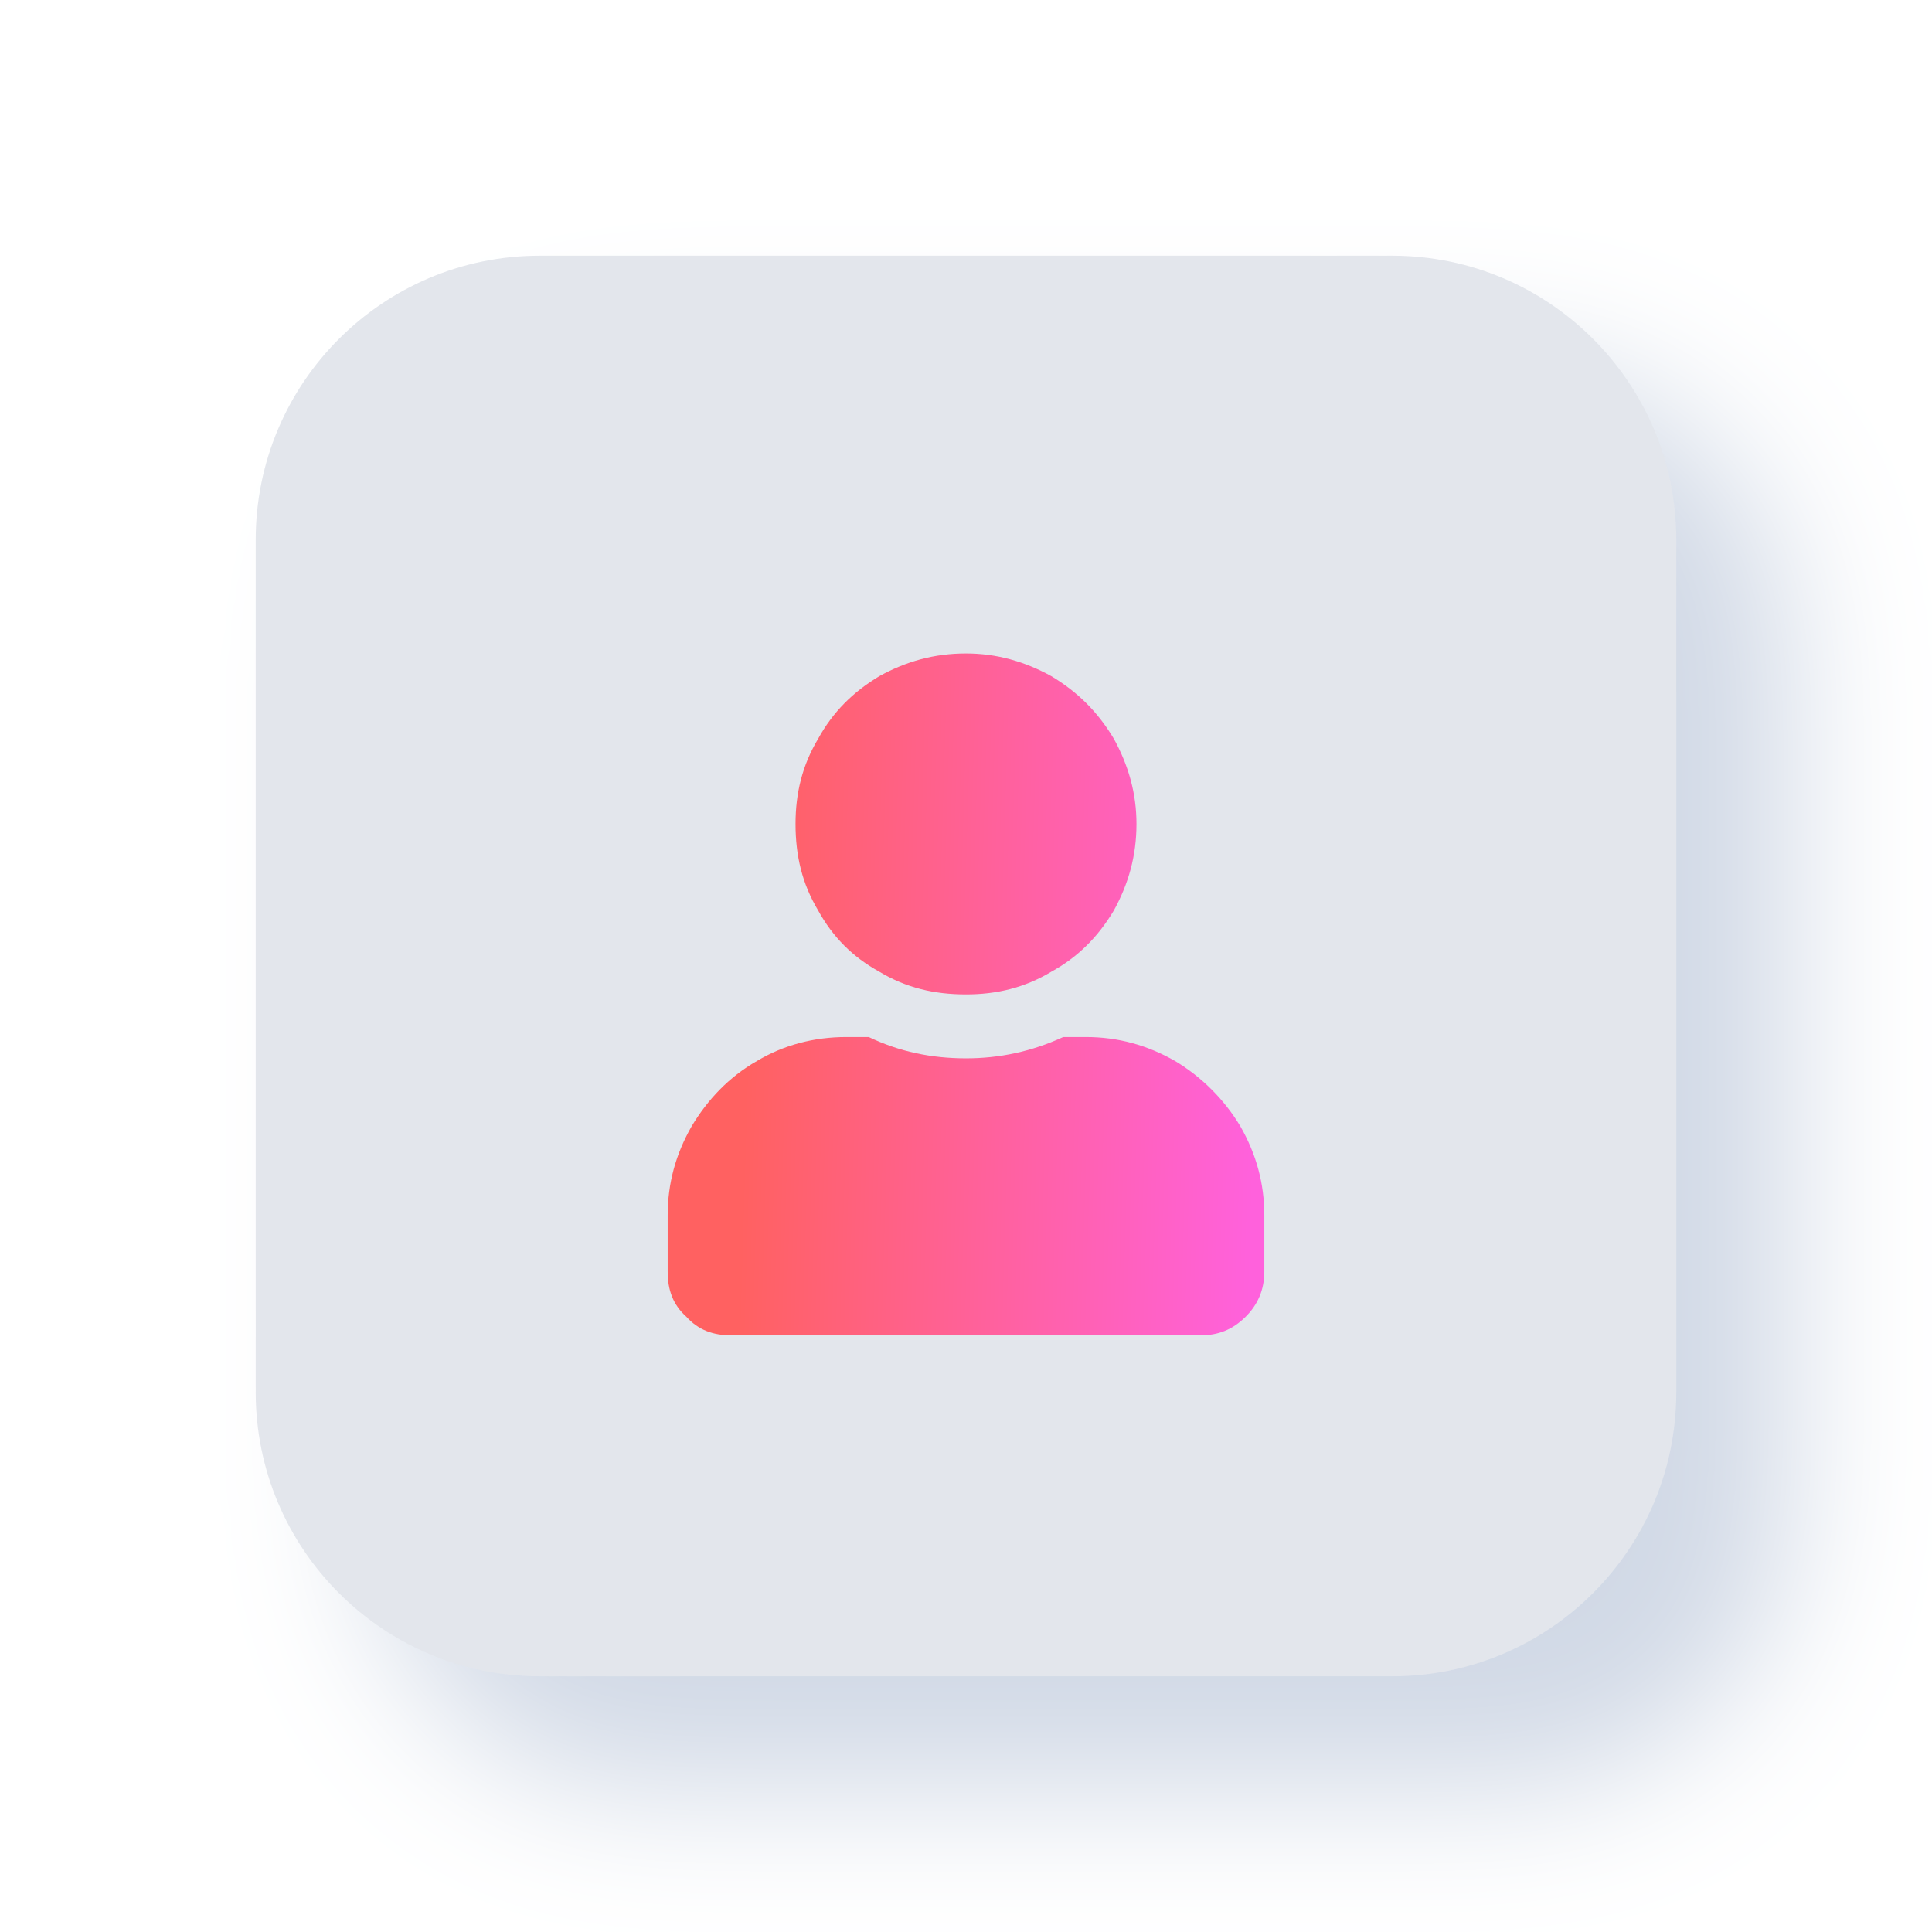
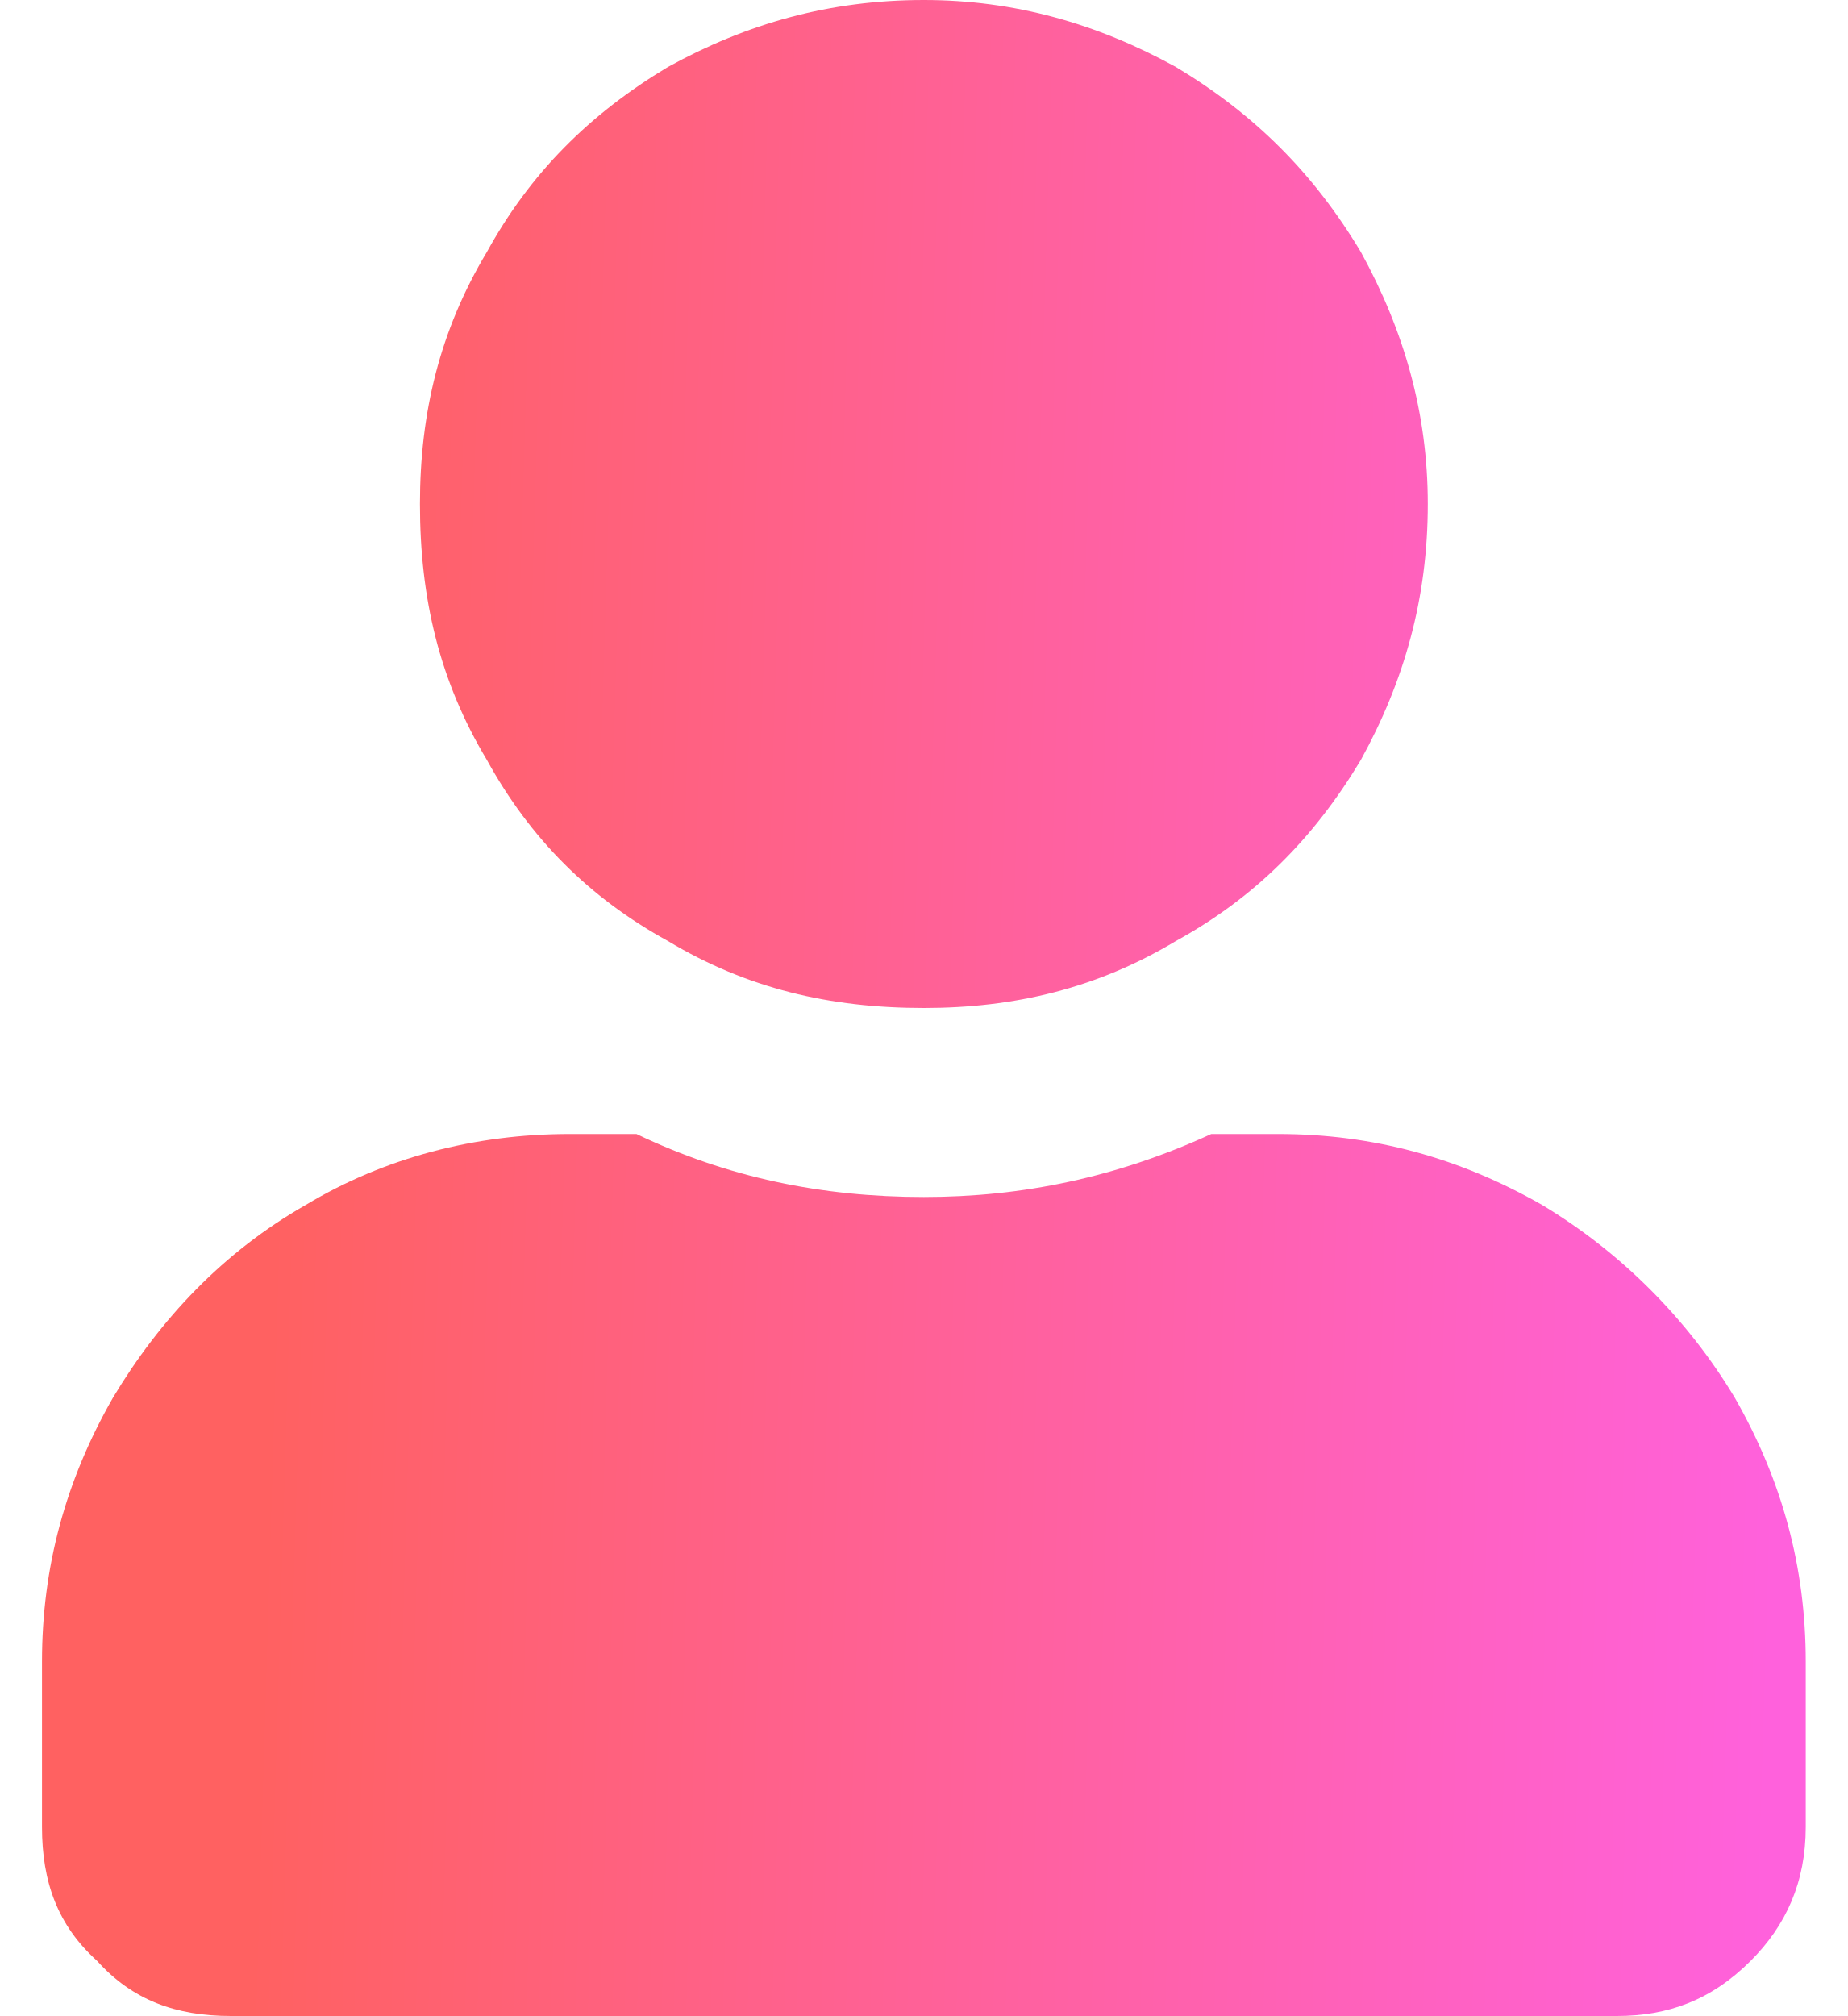
- <svg xmlns="http://www.w3.org/2000/svg" width="68" height="68" viewBox="0 0 68 68" fill="none">
-   <g filter="url(#filter0_dd_94_1298)">
-     <rect x="9" y="9" width="50" height="50" rx="10" fill="#E3E6EC" />
-   </g>
-   <path d="M34 35C32.875 35 31.891 34.766 30.953 34.203C30.016 33.688 29.313 32.984 28.797 32.047C28.235 31.109 28 30.125 28 29C28 27.922 28.235 26.938 28.797 26C29.313 25.062 30.016 24.359 30.953 23.797C31.891 23.281 32.875 23 34 23C35.078 23 36.063 23.281 37 23.797C37.938 24.359 38.641 25.062 39.203 26C39.719 26.938 40 27.922 40 29C40 30.125 39.719 31.109 39.203 32.047C38.641 32.984 37.938 33.688 37 34.203C36.063 34.766 35.078 35 34 35ZM38.219 36.5C39.344 36.5 40.375 36.781 41.359 37.344C42.297 37.906 43.094 38.703 43.656 39.641C44.219 40.625 44.5 41.656 44.5 42.781V44.75C44.5 45.406 44.266 45.922 43.844 46.344C43.375 46.812 42.859 47 42.25 47H25.75C25.094 47 24.578 46.812 24.156 46.344C23.688 45.922 23.5 45.406 23.5 44.75V42.781C23.5 41.656 23.781 40.625 24.344 39.641C24.906 38.703 25.656 37.906 26.641 37.344C27.578 36.781 28.656 36.5 29.781 36.5H30.578C31.656 37.016 32.781 37.25 34 37.25C35.172 37.25 36.297 37.016 37.422 36.5H38.219Z" fill="url(#paint0_linear_94_1298)" />
+ <svg xmlns="http://www.w3.org/2000/svg" width="22" height="24" viewBox="0 0 22 24" fill="none">
+   <path d="M11 12C9.875 12 8.891 11.766 7.953 11.203C7.016 10.688 6.313 9.984 5.797 9.047C5.234 8.109 5 7.125 5 6C5 4.922 5.234 3.938 5.797 3C6.313 2.062 7.016 1.359 7.953 0.797C8.891 0.281 9.875 0 11 0C12.078 0 13.063 0.281 14 0.797C14.938 1.359 15.641 2.062 16.203 3C16.719 3.938 17 4.922 17 6C17 7.125 16.719 8.109 16.203 9.047C15.641 9.984 14.938 10.688 14 11.203C13.063 11.766 12.078 12 11 12ZM15.219 13.5C16.344 13.5 17.375 13.781 18.36 14.344C19.297 14.906 20.094 15.703 20.656 16.641C21.219 17.625 21.5 18.656 21.5 19.781V21.75C21.5 22.406 21.266 22.922 20.844 23.344C20.375 23.812 19.86 24 19.25 24H2.75C2.094 24 1.578 23.812 1.156 23.344C0.688 22.922 0.5 22.406 0.5 21.75V19.781C0.5 18.656 0.781 17.625 1.344 16.641C1.906 15.703 2.656 14.906 3.641 14.344C4.578 13.781 5.656 13.5 6.781 13.5H7.578C8.656 14.016 9.781 14.25 11 14.25C12.172 14.25 13.297 14.016 14.422 13.5H15.219Z" fill="url(#paint0_linear_113_1300)" />
  <defs>
-     <filter id="filter0_dd_94_1298" x="0" y="0" width="68" height="68" filterUnits="userSpaceOnUse" color-interpolation-filters="sRGB">
-       <feFlood flood-opacity="0" result="BackgroundImageFix" />
-       <feColorMatrix in="SourceAlpha" type="matrix" values="0 0 0 0 0 0 0 0 0 0 0 0 0 0 0 0 0 0 127 0" result="hardAlpha" />
-       <feOffset dx="-4" dy="-4" />
-       <feGaussianBlur stdDeviation="2.5" />
-       <feColorMatrix type="matrix" values="0 0 0 0 1 0 0 0 0 1 0 0 0 0 1 0 0 0 0.5 0" />
-       <feBlend mode="normal" in2="BackgroundImageFix" result="effect1_dropShadow_94_1298" />
-       <feColorMatrix in="SourceAlpha" type="matrix" values="0 0 0 0 0 0 0 0 0 0 0 0 0 0 0 0 0 0 127 0" result="hardAlpha" />
-       <feOffset dx="4" dy="4" />
-       <feGaussianBlur stdDeviation="2.5" />
-       <feColorMatrix type="matrix" values="0 0 0 0 0.82 0 0 0 0 0.851 0 0 0 0 0.902 0 0 0 1 0" />
-       <feBlend mode="normal" in2="effect1_dropShadow_94_1298" result="effect2_dropShadow_94_1298" />
-       <feBlend mode="normal" in="SourceGraphic" in2="effect2_dropShadow_94_1298" result="shape" />
-     </filter>
-     <linearGradient id="paint0_linear_94_1298" x1="26.7" y1="23" x2="44.667" y2="23.54" gradientUnits="userSpaceOnUse">
+     <linearGradient id="paint0_linear_113_1300" x1="3.7" y1="1.26746e-05" x2="21.667" y2="0.54" gradientUnits="userSpaceOnUse">
      <stop stop-color="#FF6161" />
      <stop offset="1" stop-color="#FF61DC" />
    </linearGradient>
  </defs>
</svg>
